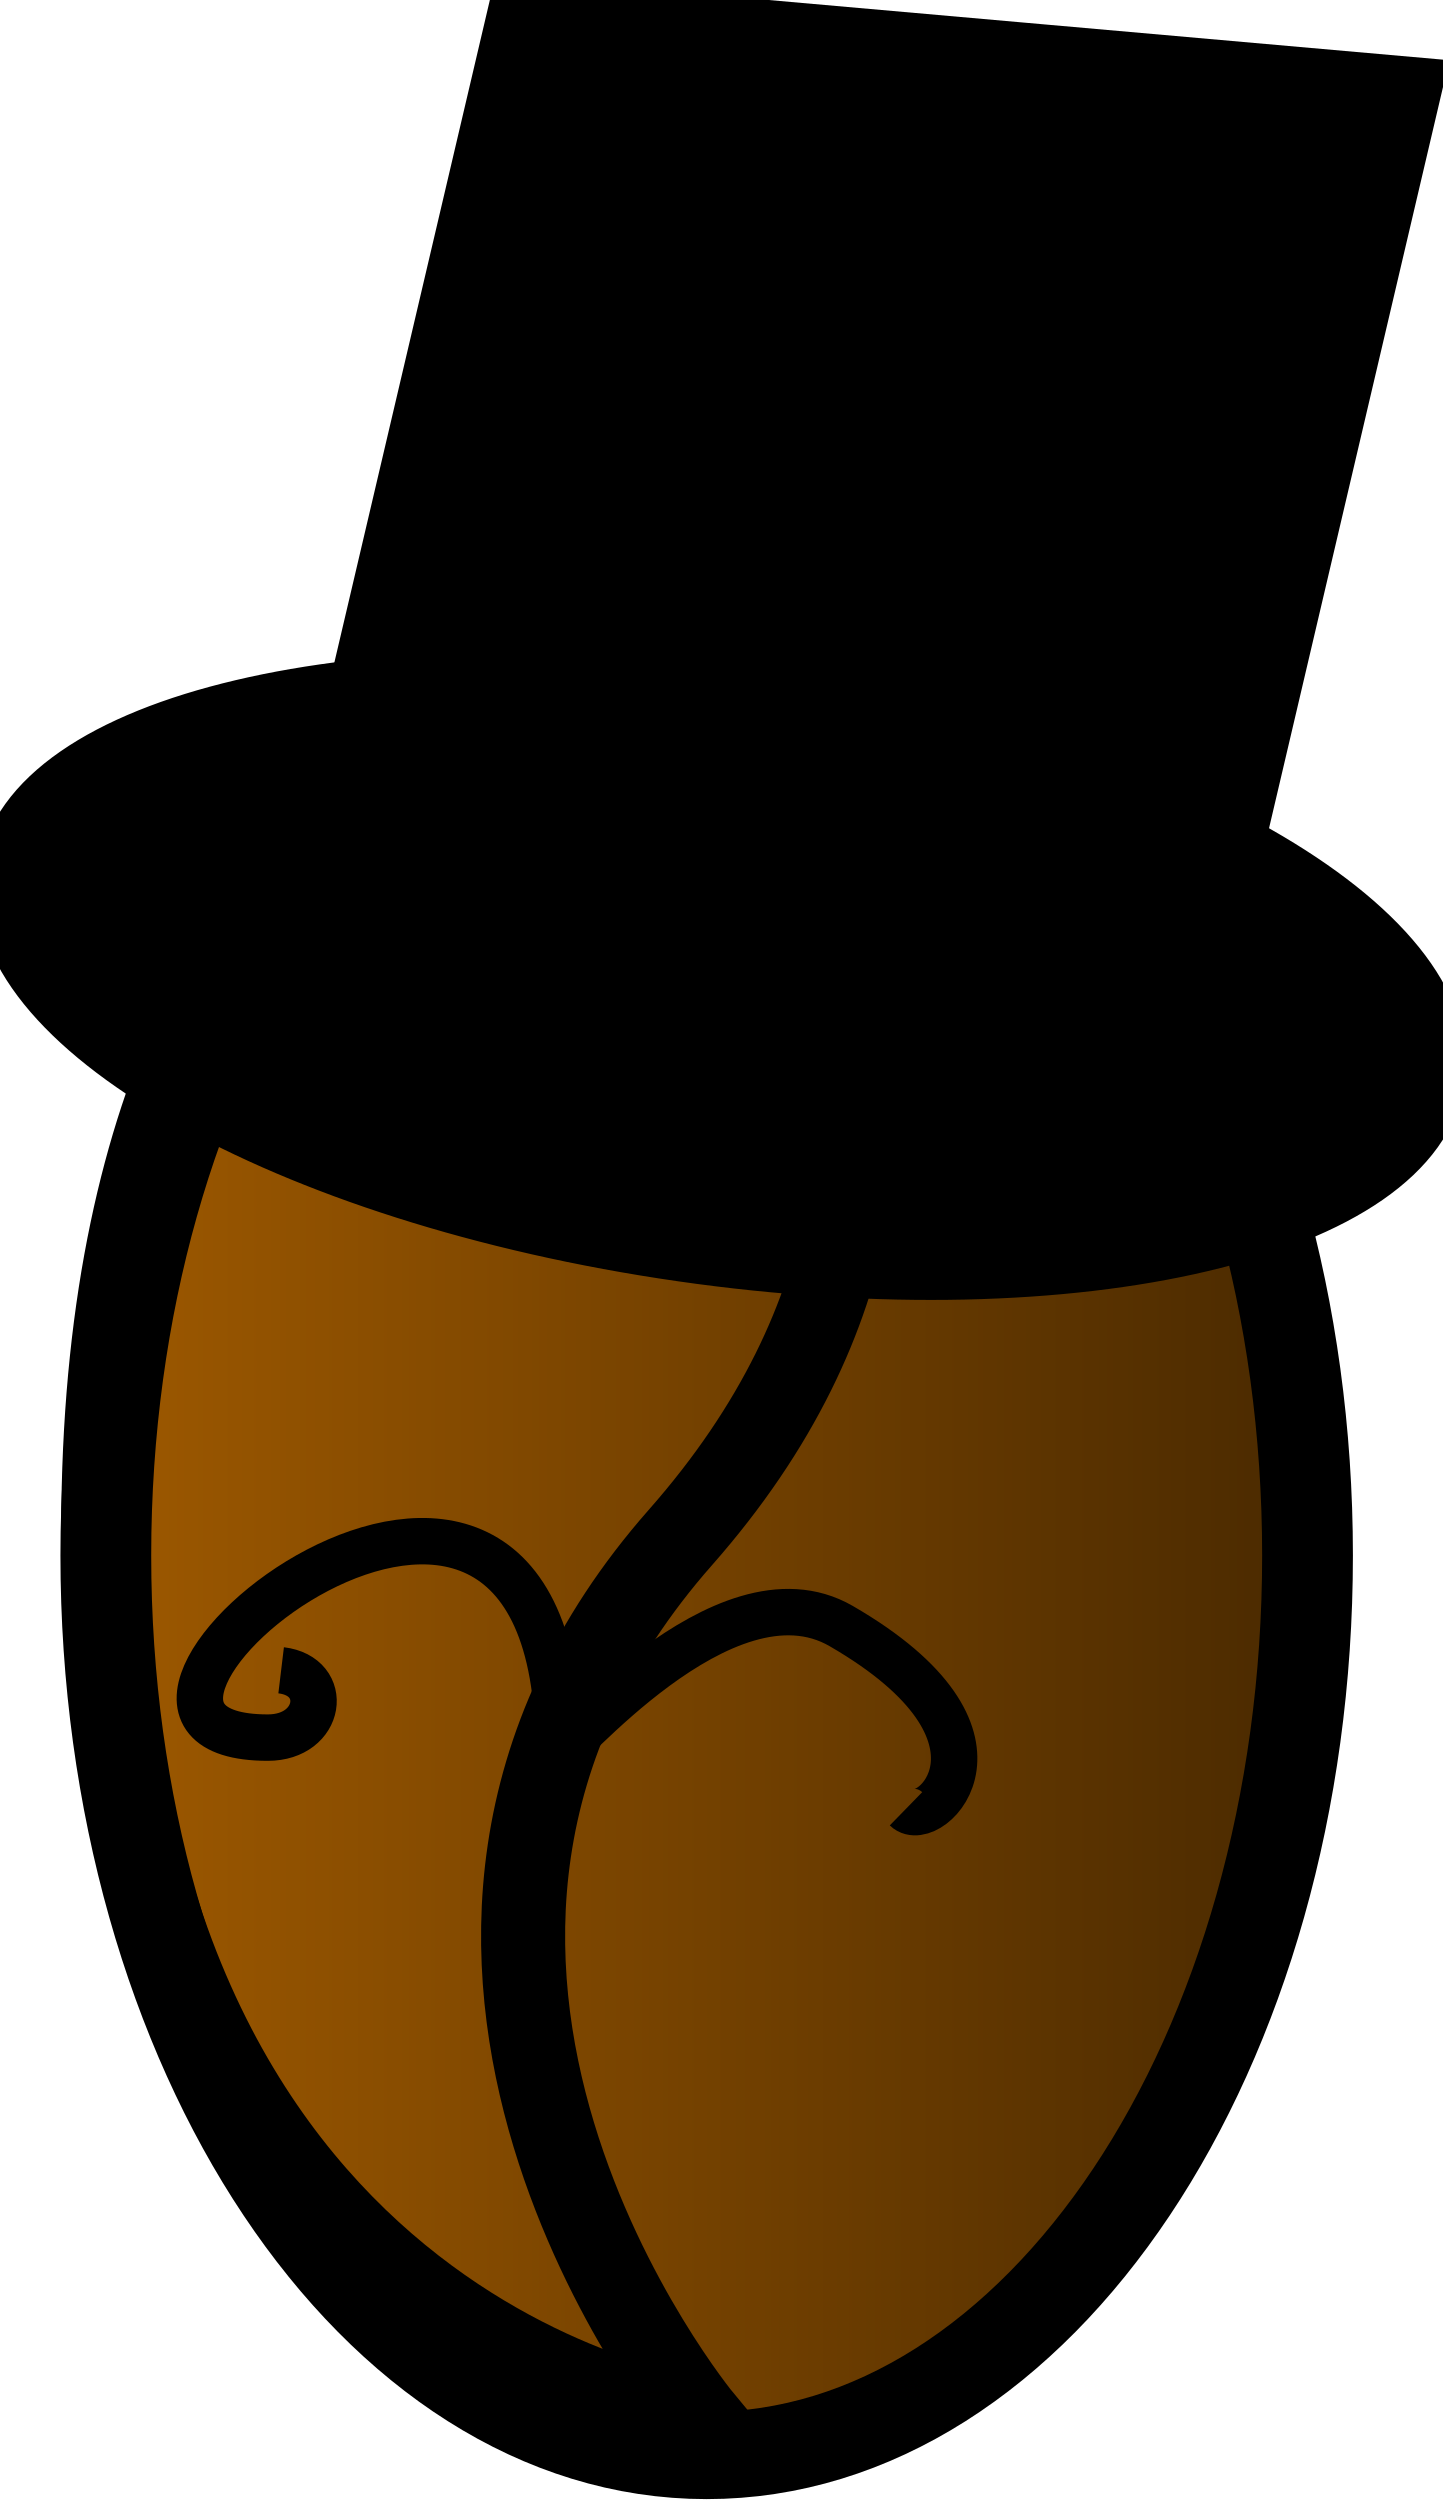
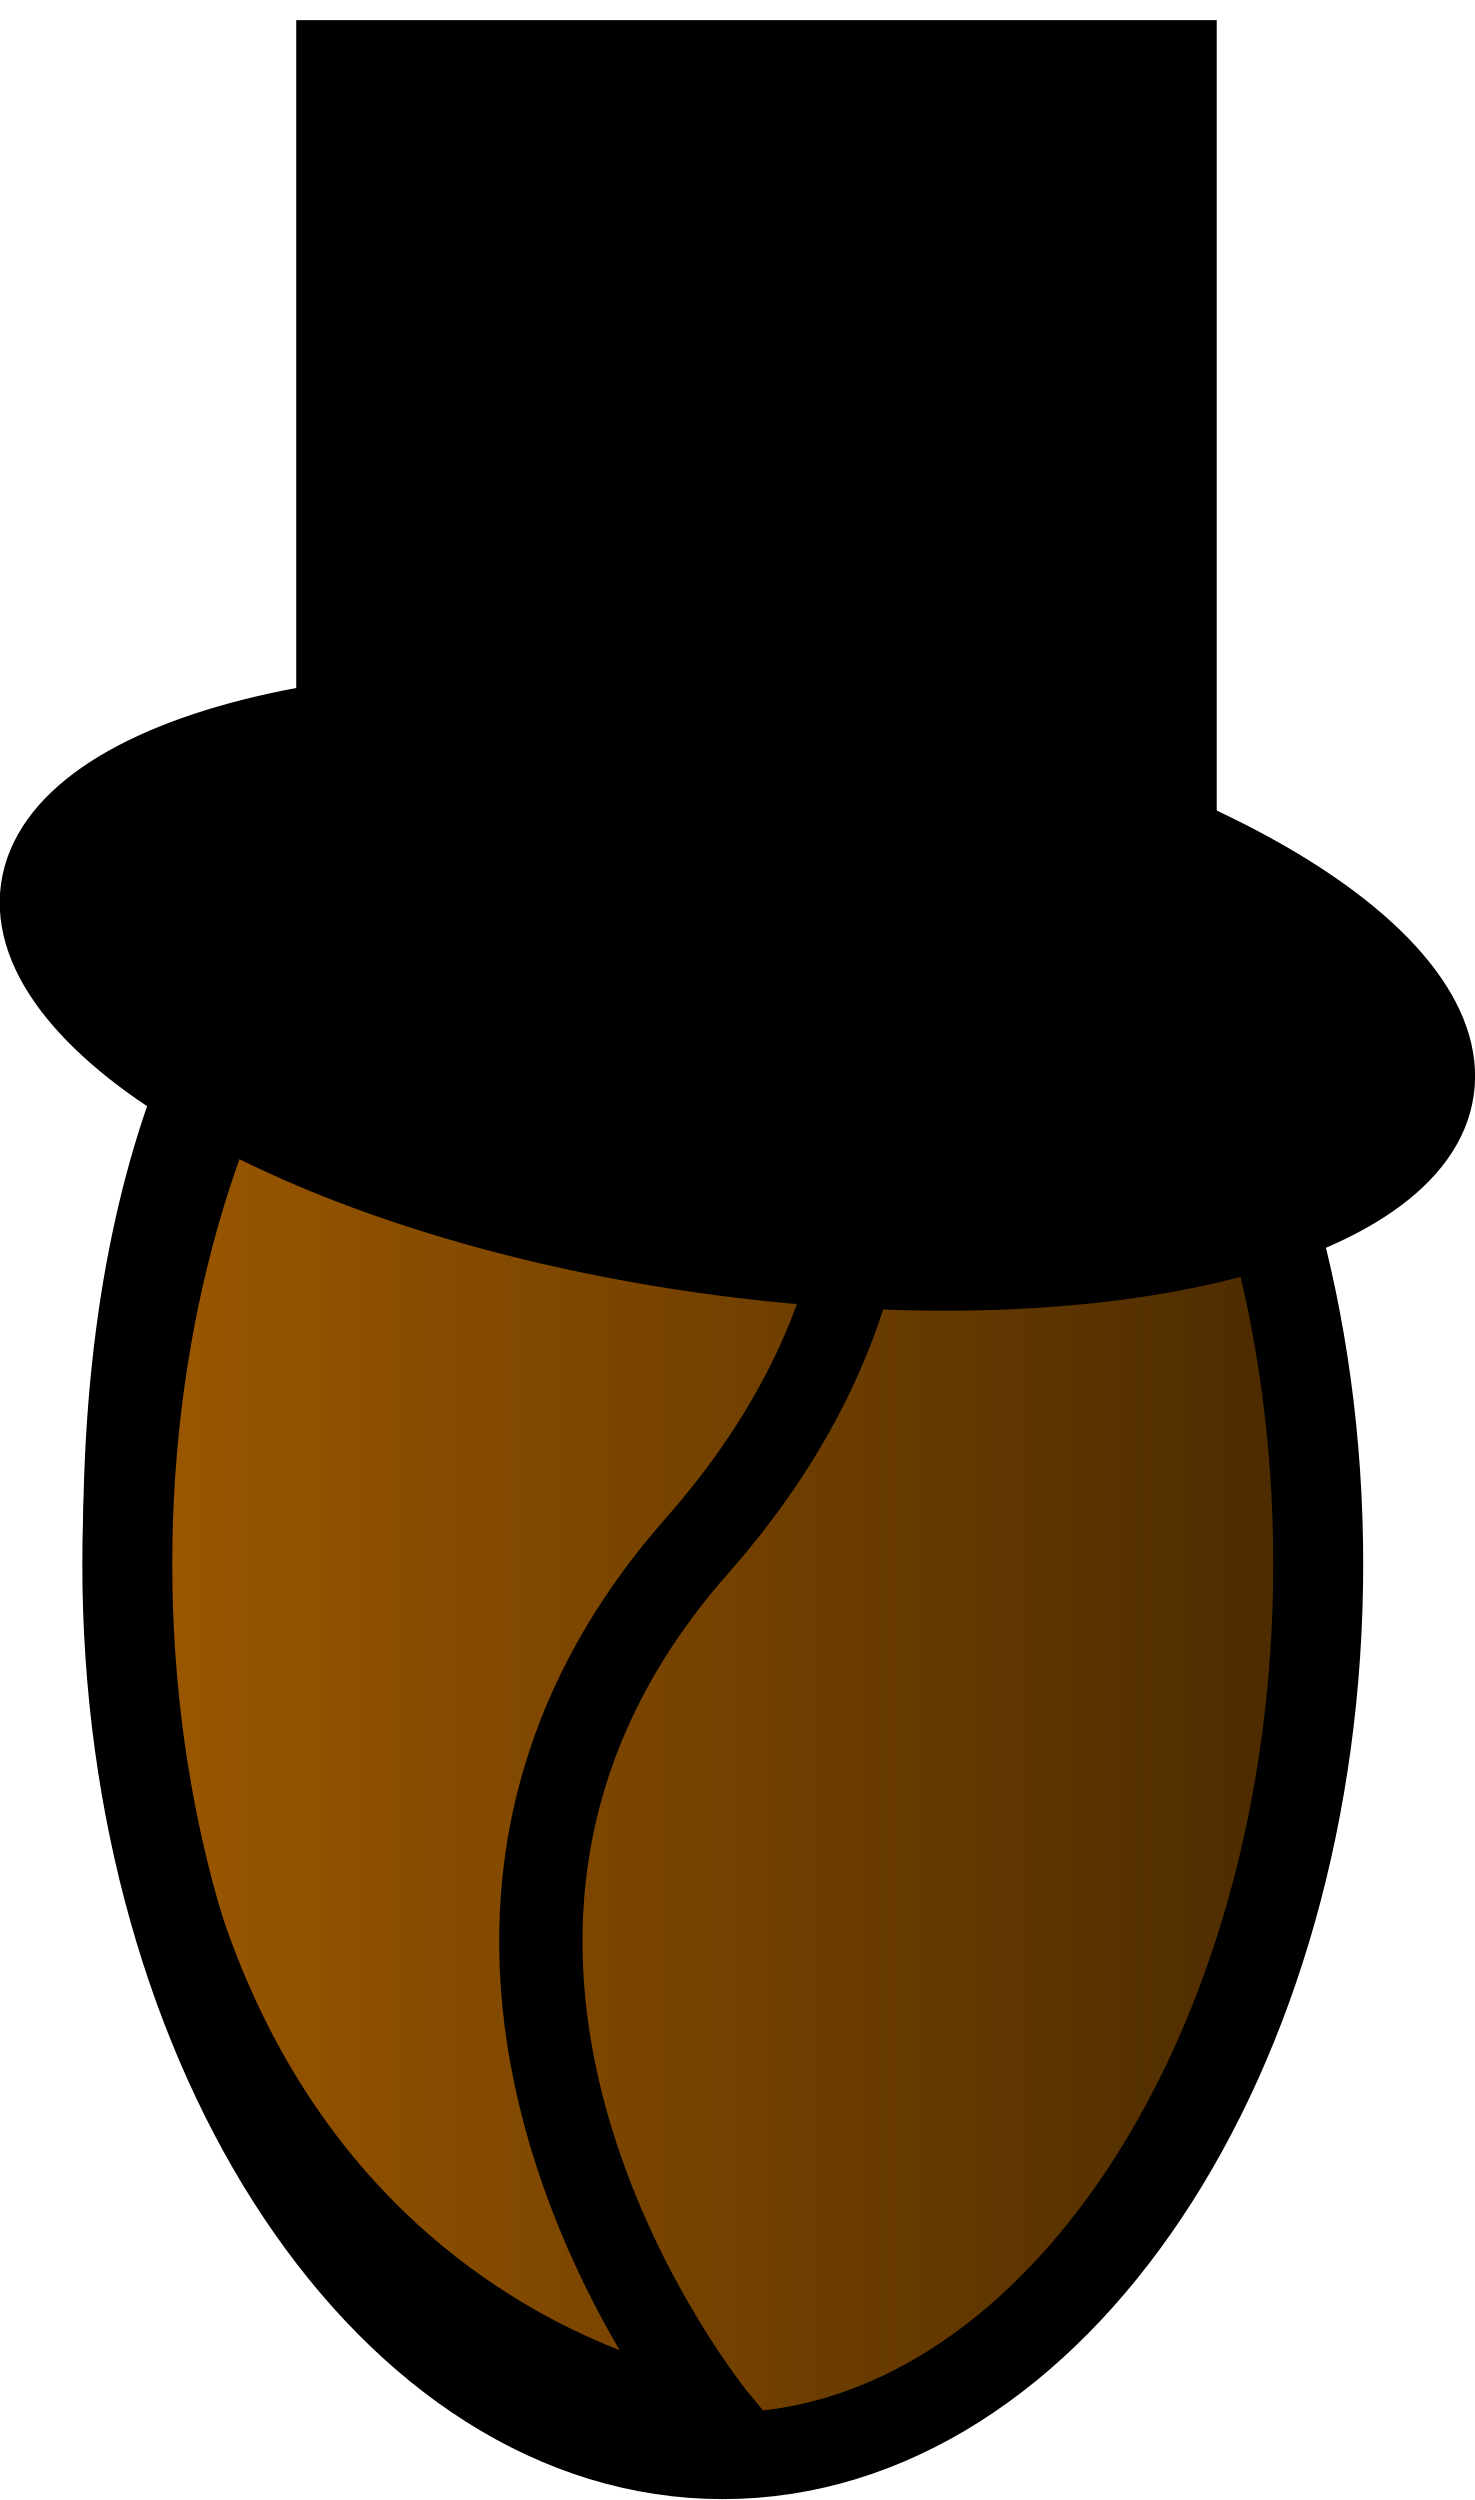
- <svg xmlns="http://www.w3.org/2000/svg" xmlns:xlink="http://www.w3.org/1999/xlink" width="637.719" height="1104.912" id="svg2" version="1.1">
+ <svg xmlns="http://www.w3.org/2000/svg" xmlns:xlink="http://www.w3.org/1999/xlink" width="657.719" height="1114.912" id="svg2" version="1.1">
  <defs id="defs4">
    <linearGradient id="linearGradient6887">
      <stop style="stop-color:#000000;stop-opacity:1;" offset="0" id="stop6889" />
      <stop style="stop-color:#5b5b5b;stop-opacity:1;" offset="1" id="stop6891" />
    </linearGradient>
    <linearGradient id="linearGradient3805">
      <stop id="stop3817" offset="0" style="stop-color:#a05a00;stop-opacity:1;" />
      <stop style="stop-color:#472800;stop-opacity:1;" offset="1" id="stop3819" />
    </linearGradient>
    <linearGradient id="linearGradient3789">
      <stop id="stop3791" offset="0" style="stop-color:#7b4703;stop-opacity:1;" />
      <stop style="stop-color:#7b4703;stop-opacity:0.937;" offset="0.062" id="stop3793" />
      <stop style="stop-color:#7b4703;stop-opacity:0.875;" offset="0.125" id="stop3795" />
      <stop id="stop3803" offset="0.188" style="stop-color:#7b4703;stop-opacity:0.812;" />
      <stop style="stop-color:#7b4703;stop-opacity:0.749;" offset="0.25" id="stop3797" />
      <stop style="stop-color:#7b4703;stop-opacity:0.498;" offset="0.781" id="stop3799" />
      <stop id="stop3801" offset="1" style="stop-color:#7b4703;stop-opacity:0;" />
    </linearGradient>
    <linearGradient id="linearGradient3769">
      <stop style="stop-color:#7b4703;stop-opacity:1;" offset="0" id="stop3771" />
      <stop id="stop3783" offset="0.062" style="stop-color:#7b4703;stop-opacity:0.937;" />
      <stop id="stop3781" offset="0.125" style="stop-color:#7b4703;stop-opacity:0.875;" />
      <stop id="stop3779" offset="0.25" style="stop-color:#7b4703;stop-opacity:0.749;" />
      <stop id="stop3777" offset="0.781" style="stop-color:#7b4703;stop-opacity:0.498;" />
      <stop style="stop-color:#7b4703;stop-opacity:0;" offset="1" id="stop3773" />
    </linearGradient>
    <linearGradient xlink:href="#linearGradient3805" id="linearGradient3823" x1="193.6" y1="562.868" x2="484.065" y2="562.868" gradientUnits="userSpaceOnUse" />
    <linearGradient xlink:href="#linearGradient3805-5" id="linearGradient3823-0" x1="193.6" y1="562.868" x2="484.065" y2="562.868" gradientUnits="userSpaceOnUse" />
    <linearGradient id="linearGradient3805-5">
      <stop id="stop3817-3" offset="0" style="stop-color:#a05a00;stop-opacity:1;" />
      <stop style="stop-color:#472800;stop-opacity:1;" offset="1" id="stop3819-3" />
    </linearGradient>
    <linearGradient y2="562.868" x2="484.065" y1="562.868" x1="193.6" gradientUnits="userSpaceOnUse" id="linearGradient3087" xlink:href="#linearGradient3805-5" />
    <linearGradient xlink:href="#linearGradient3805-5" id="linearGradient3884" x1="6.93" y1="218.37" x2="198.245" y2="218.37" gradientUnits="userSpaceOnUse" gradientTransform="translate(-306.0922,333.0284)" />
    <linearGradient xlink:href="#linearGradient3805-5-4" id="linearGradient3884-2" x1="6.93" y1="218.37" x2="198.245" y2="218.37" gradientUnits="userSpaceOnUse" gradientTransform="translate(-306.0922,333.0284)" />
    <linearGradient id="linearGradient3805-5-4">
      <stop id="stop3817-3-0" offset="0" style="stop-color:#a05a00;stop-opacity:1;" />
      <stop style="stop-color:#472800;stop-opacity:1;" offset="1" id="stop3819-3-9" />
    </linearGradient>
    <linearGradient y2="218.37" x2="198.245" y1="218.37" x1="6.93" gradientTransform="matrix(-0.9996837,0.02515037,-0.02515037,-0.9996837,4.076562,762.3737)" gradientUnits="userSpaceOnUse" id="linearGradient3901" xlink:href="#linearGradient3805-5-4" />
    <linearGradient xlink:href="#linearGradient3805" id="linearGradient3202" gradientUnits="userSpaceOnUse" x1="193.6" y1="562.868" x2="484.065" y2="562.868" />
    <linearGradient xlink:href="#linearGradient3805" id="linearGradient3210" gradientUnits="userSpaceOnUse" x1="193.6" y1="562.868" x2="484.065" y2="562.868" />
    <linearGradient xlink:href="#linearGradient3805" id="linearGradient3218" gradientUnits="userSpaceOnUse" x1="193.6" y1="562.868" x2="484.065" y2="562.868" />
    <linearGradient xlink:href="#linearGradient3805" id="linearGradient3246" gradientUnits="userSpaceOnUse" x1="193.6" y1="562.868" x2="484.065" y2="562.868" />
    <linearGradient xlink:href="#linearGradient3805" id="linearGradient3254" gradientUnits="userSpaceOnUse" x1="193.6" y1="562.868" x2="484.065" y2="562.868" />
    <linearGradient xlink:href="#linearGradient3805" id="linearGradient3268" gradientUnits="userSpaceOnUse" x1="193.6" y1="562.868" x2="484.065" y2="562.868" />
    <linearGradient xlink:href="#linearGradient3805" id="linearGradient3270" gradientUnits="userSpaceOnUse" x1="193.6" y1="562.868" x2="484.065" y2="562.868" />
    <linearGradient xlink:href="#linearGradient3805" id="linearGradient3290" gradientUnits="userSpaceOnUse" x1="193.6" y1="562.868" x2="484.065" y2="562.868" />
-     <linearGradient xlink:href="#linearGradient3805" id="linearGradient3292" gradientUnits="userSpaceOnUse" x1="193.6" y1="562.868" x2="484.065" y2="562.868" />
    <linearGradient xlink:href="#linearGradient3805" id="linearGradient3294" gradientUnits="userSpaceOnUse" x1="193.6" y1="562.868" x2="484.065" y2="562.868" />
    <linearGradient xlink:href="#linearGradient3805" id="linearGradient6098" gradientUnits="userSpaceOnUse" x1="193.6" y1="562.868" x2="484.065" y2="562.868" />
-     <linearGradient xlink:href="#linearGradient3805" id="linearGradient6108" gradientUnits="userSpaceOnUse" x1="193.6" y1="562.868" x2="484.065" y2="562.868" />
  </defs>
-   <g id="layer1" transform="translate(819.7037,-51.20246)">
+   <g id="layer1" transform="translate(829.7037,-41.20246)">
    <g id="g6090" transform="matrix(1.857397,0,0,1.857397,-1141.37,-313.5947)">
      <path transform="matrix(1.058793,0,0,1.016555,-17.4202,-5.65803)" d="m 473.866,562.868 c 0,116.353 -60.456,210.676 -135.033,210.676 -74.577,0 -135.033,-94.323 -135.033,-210.676 0,-116.353 60.456,-210.676 135.033,-210.676 74.577,0 135.033,94.323 135.033,210.676 z" id="path6092" style="fill:url(#linearGradient6098);fill-opacity:1;fill-rule:nonzero;stroke:#000000;stroke-width:20.4;stroke-linejoin:miter;stroke-miterlimit:4;stroke-opacity:1;stroke-dasharray:none" />
      <path id="path6094" d="m 337.582,353.442 c 0,0 90.598,103.118 -2.501,208.801 -87.043,98.809 5.001,210.051 5.001,210.051 l 0,0 c 0,0 -144.803,-18.346 -142.302,-217.145 2.501,-198.799 139.802,-201.707 139.802,-201.707 z" style="fill:none;stroke:#000000;stroke-width:20;stroke-linecap:butt;stroke-linejoin:miter;stroke-miterlimit:4;stroke-opacity:1;stroke-dasharray:none" />
    </g>
-     <path style="fill:#000000;fill-opacity:1;fill-rule:nonzero;stroke:#000000;stroke-width:11.11;stroke-miterlimit:4;stroke-dasharray:none;stroke-opacity:1" id="path6885" d="m 74.282,25.948 c 0,39.316 -78.986,71.187 -176.421,71.187 -97.435,0 -176.421,-31.872 -176.421,-71.187 0,-39.316 78.986,-71.187 176.421,-71.187 97.435,0 176.421,31.872 176.421,71.187 z" transform="matrix(1.804432,0.2599765,-0.2534942,1.75944,-309.9645,463.3301)" />
-     <rect style="fill:#000000;fill-opacity:1;fill-rule:nonzero;stroke:#000000;stroke-opacity:1;stroke-width:20.102;stroke-miterlimit:4;stroke-dasharray:none" id="rect6373" width="403.079" height="453.954" x="-571.374" y="104.299" transform="matrix(0.9961118,0.08809784,-0.2284997,0.973544,0,0)" />
-     <path style="fill:none;stroke:#000000;stroke-width:20.52;stroke-linecap:butt;stroke-linejoin:miter;stroke-miterlimit:4;stroke-opacity:1;stroke-dasharray:none" d="m -695.451,789.411 c 21.719,2.612 17.944,29.757 -5.876,29.757 -112.858,0 128.532,-199.253 128.532,5.951 0,4.811 72.902,-85.334 124.859,-55.262 83.969,48.599 38.959,90.823 28.644,80.768" id="path6949" />
+     <path style="fill:#000000;fill-opacity:1;fill-rule:nonzero;stroke:#000000;stroke-width:11.11;stroke-miterlimit:4;stroke-opacity:1;stroke-dasharray:none" id="path6885" d="m 74.282,25.948 c 0,39.316 -78.986,71.187 -176.421,71.187 -97.435,0 -176.421,-31.872 -176.421,-71.187 0,-39.316 78.986,-71.187 176.421,-71.187 97.435,0 176.421,31.872 176.421,71.187 z" transform="matrix(1.804432,0.2599765,-0.2534942,1.75944,-309.9645,463.3301)" />
+     <rect style="fill:#000000;fill-opacity:1;fill-rule:nonzero;stroke:#000000;stroke-width:20.52;stroke-linecap:round;stroke-linejoin:miter;stroke-miterlimit:4;stroke-opacity:1;stroke-dasharray:none" id="rect8320" width="389.983" height="470.456" x="-687.329" y="60.448" ry="0" />
  </g>
</svg>
